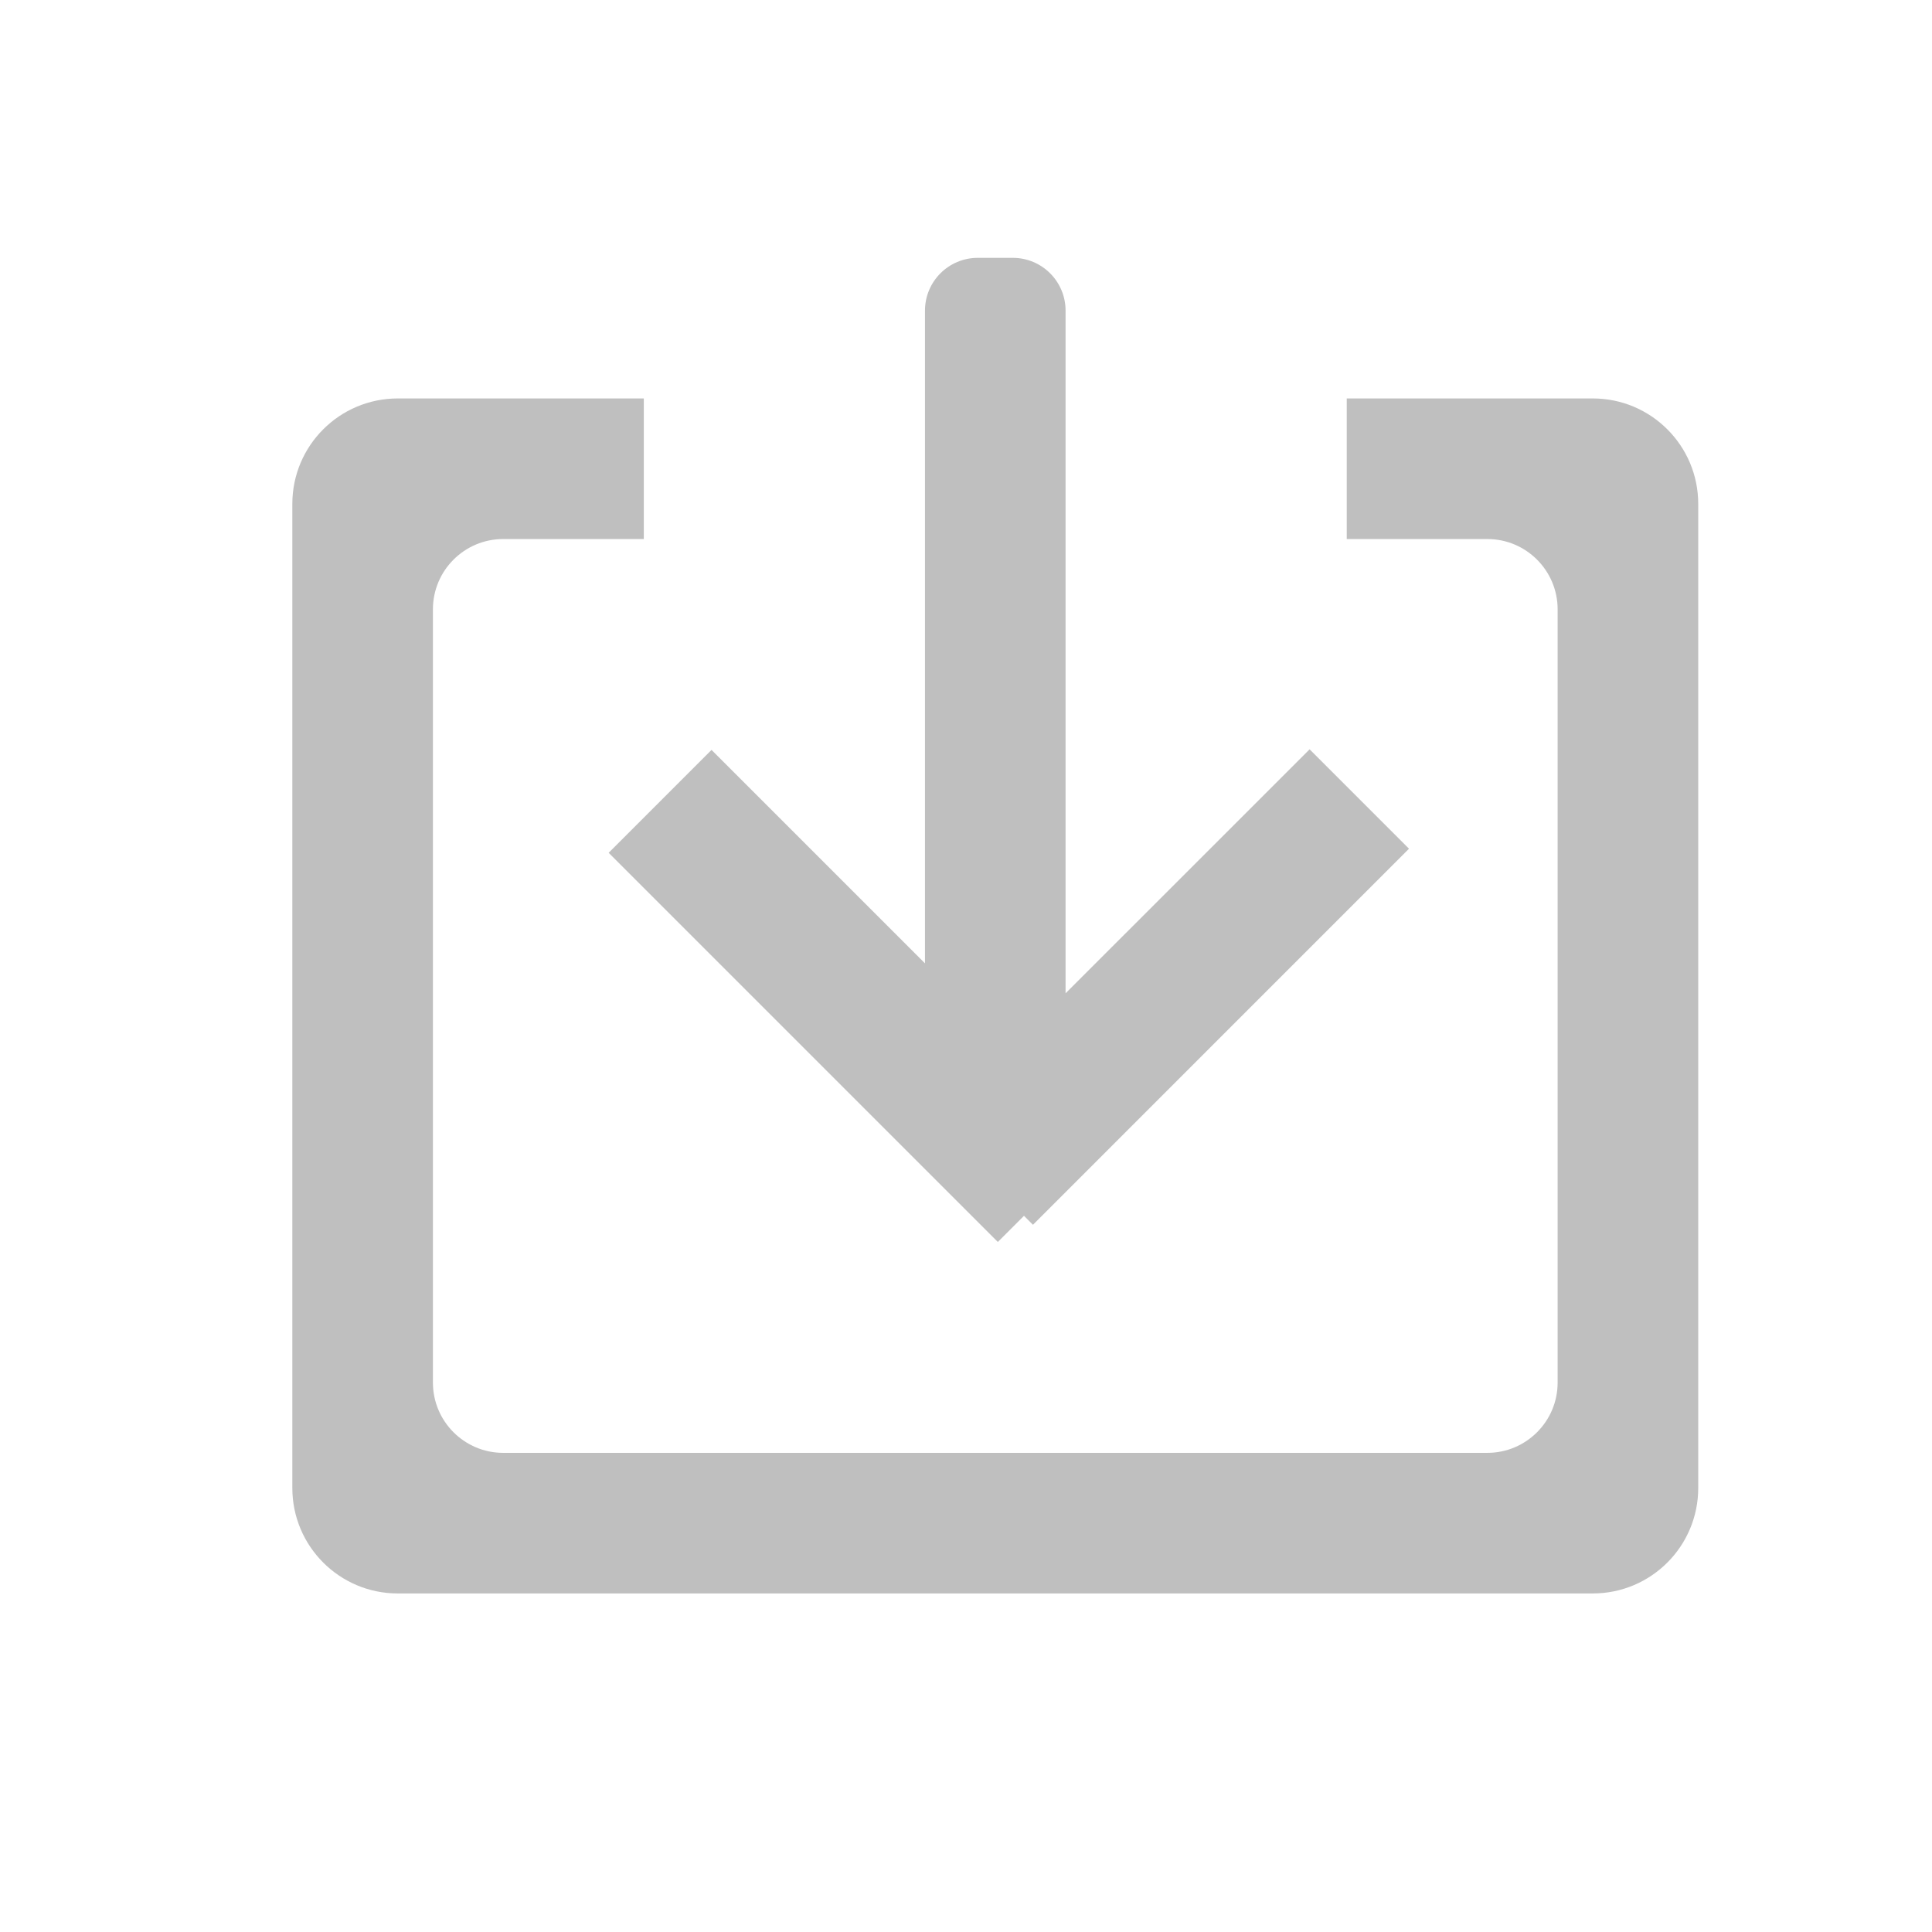
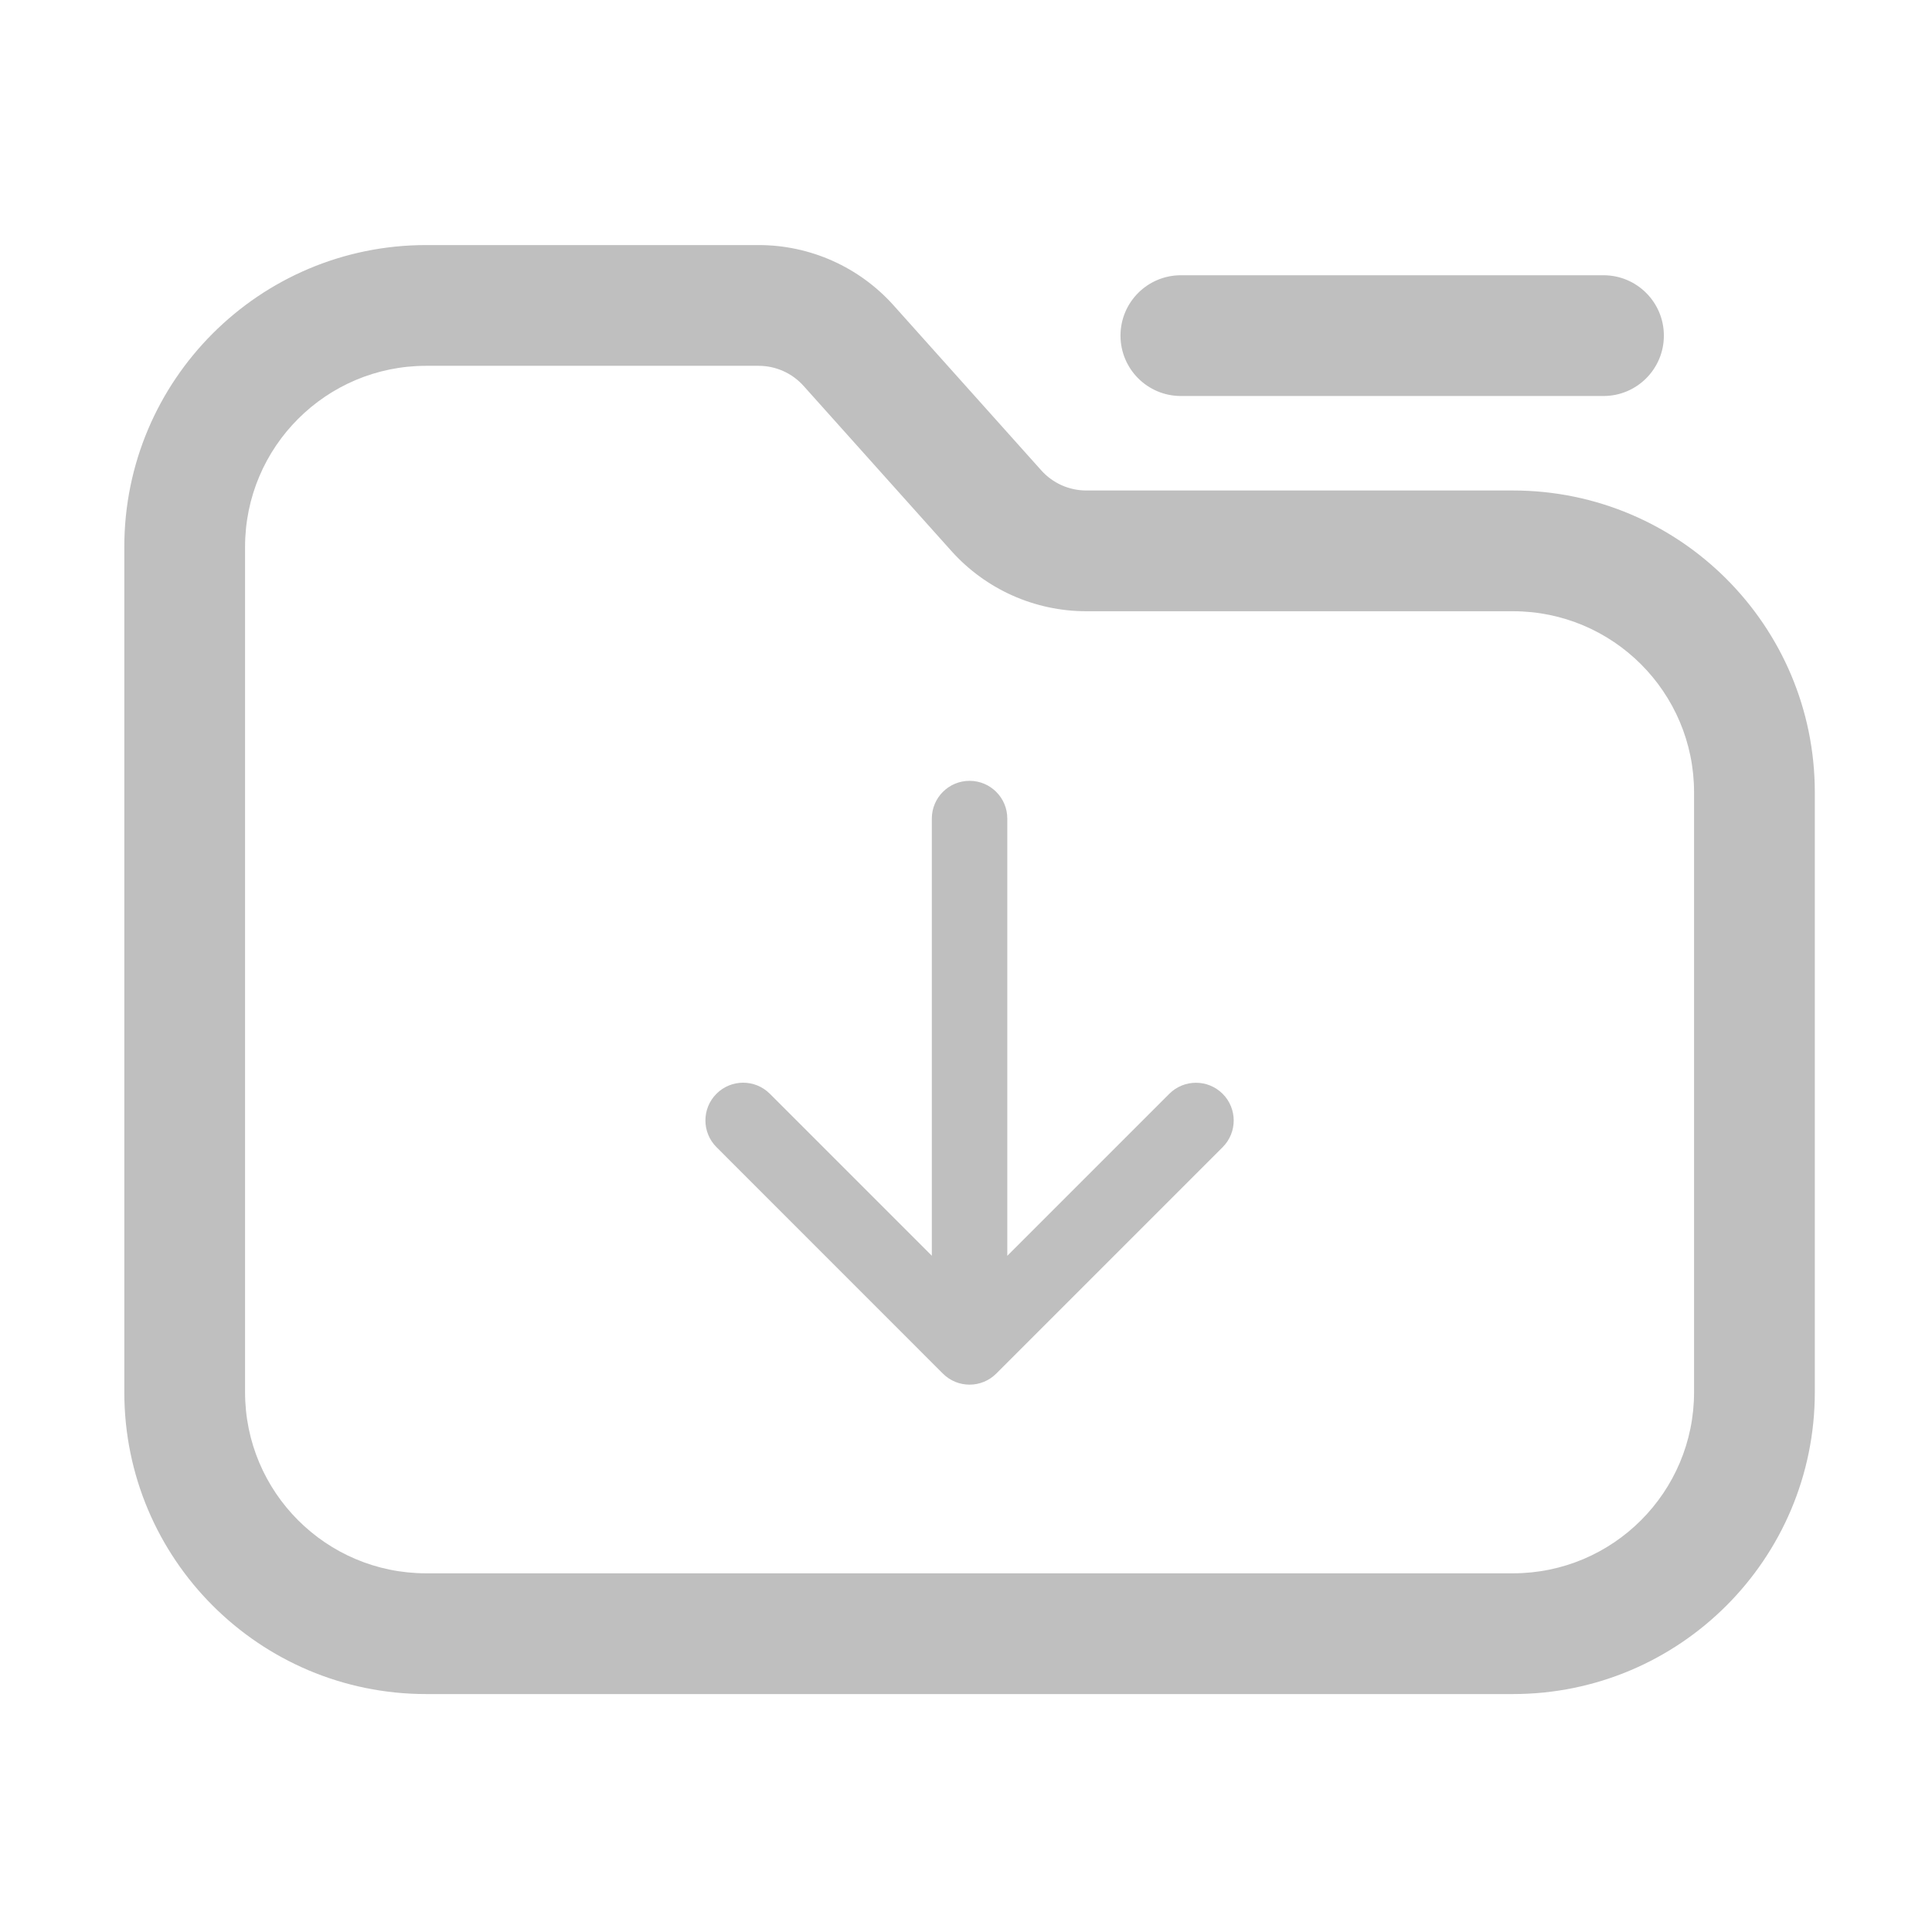
- <svg xmlns="http://www.w3.org/2000/svg" t="1588819496344" class="icon" viewBox="0 0 1024 1024" version="1.1" p-id="6944" width="200" height="200">
+ <svg xmlns="http://www.w3.org/2000/svg" t="1589860753437" class="icon" viewBox="0 0 1024 1024" version="1.1" p-id="9795" width="200" height="200">
  <defs>
    <style type="text/css" />
  </defs>
-   <path d="M844.205 211.184 713.806 211.184l0 74.517 74.513 0c20.566 0 37.259 16.688 37.259 37.254l0 409.834c0 20.566-16.692 37.254-37.259 37.254L266.718 770.044c-20.566 0-37.26-16.688-37.26-37.254L229.458 322.955c0-20.566 16.693-37.254 37.26-37.254l74.513 0 0-74.517-130.4 0c-30.867 0-55.886 25.019-55.886 55.886l0 521.606c0 30.867 25.019 55.887 55.886 55.887l633.374 0c30.871 0 55.891-25.02 55.891-55.887L900.096 267.07C900.096 236.203 875.076 211.184 844.205 211.184L844.205 211.184zM528.879 658.272l13.859-13.859 4.752 4.752 199.309-199.329-52.684-52.68L564.775 526.478 564.775 164.615c0-15.425-12.515-27.945-27.941-27.945l-18.627 0c-15.425 0-27.944 12.52-27.944 27.945l0 345.989L377.13 397.473l-54.527 54.528L528.879 658.272 528.879 658.272z" p-id="6945" fill="#bfbfbf" />
+   <path d="M533.888 665.6l85.856-85.856a20 20 0 1 1 28.288 28.288l-120 120a20 20 0 0 1-28.288 0L379.744 608a20 20 0 0 1 28.288-28.288l85.856 85.856v-231.712a20 20 0 0 1 40 0v231.68zM225.888 193.888a96 96 0 0 0-96 96v448a96 96 0 0 0 96 96h576a96 96 0 0 0 96-96v-317.92a96 96 0 0 0-96-96h-226.144a96 96 0 0 1-71.52-31.968L425.92 204.544a32 32 0 0 0-23.84-10.656H225.888z m0-64h176.192a96 96 0 0 1 71.52 31.936l78.304 87.488a32 32 0 0 0 23.84 10.656h226.144a160 160 0 0 1 160 160v317.92a160 160 0 0 1-160 160h-576a160 160 0 0 1-160-160v-448a160 160 0 0 1 160-160z m400 80a32 32 0 0 1 0-64h224a32 32 0 1 1 0 64h-224z" fill="#bfbfbf" p-id="9796" data-spm-anchor-id="a313x.7781069.0.i4" class="selected" />
</svg>
